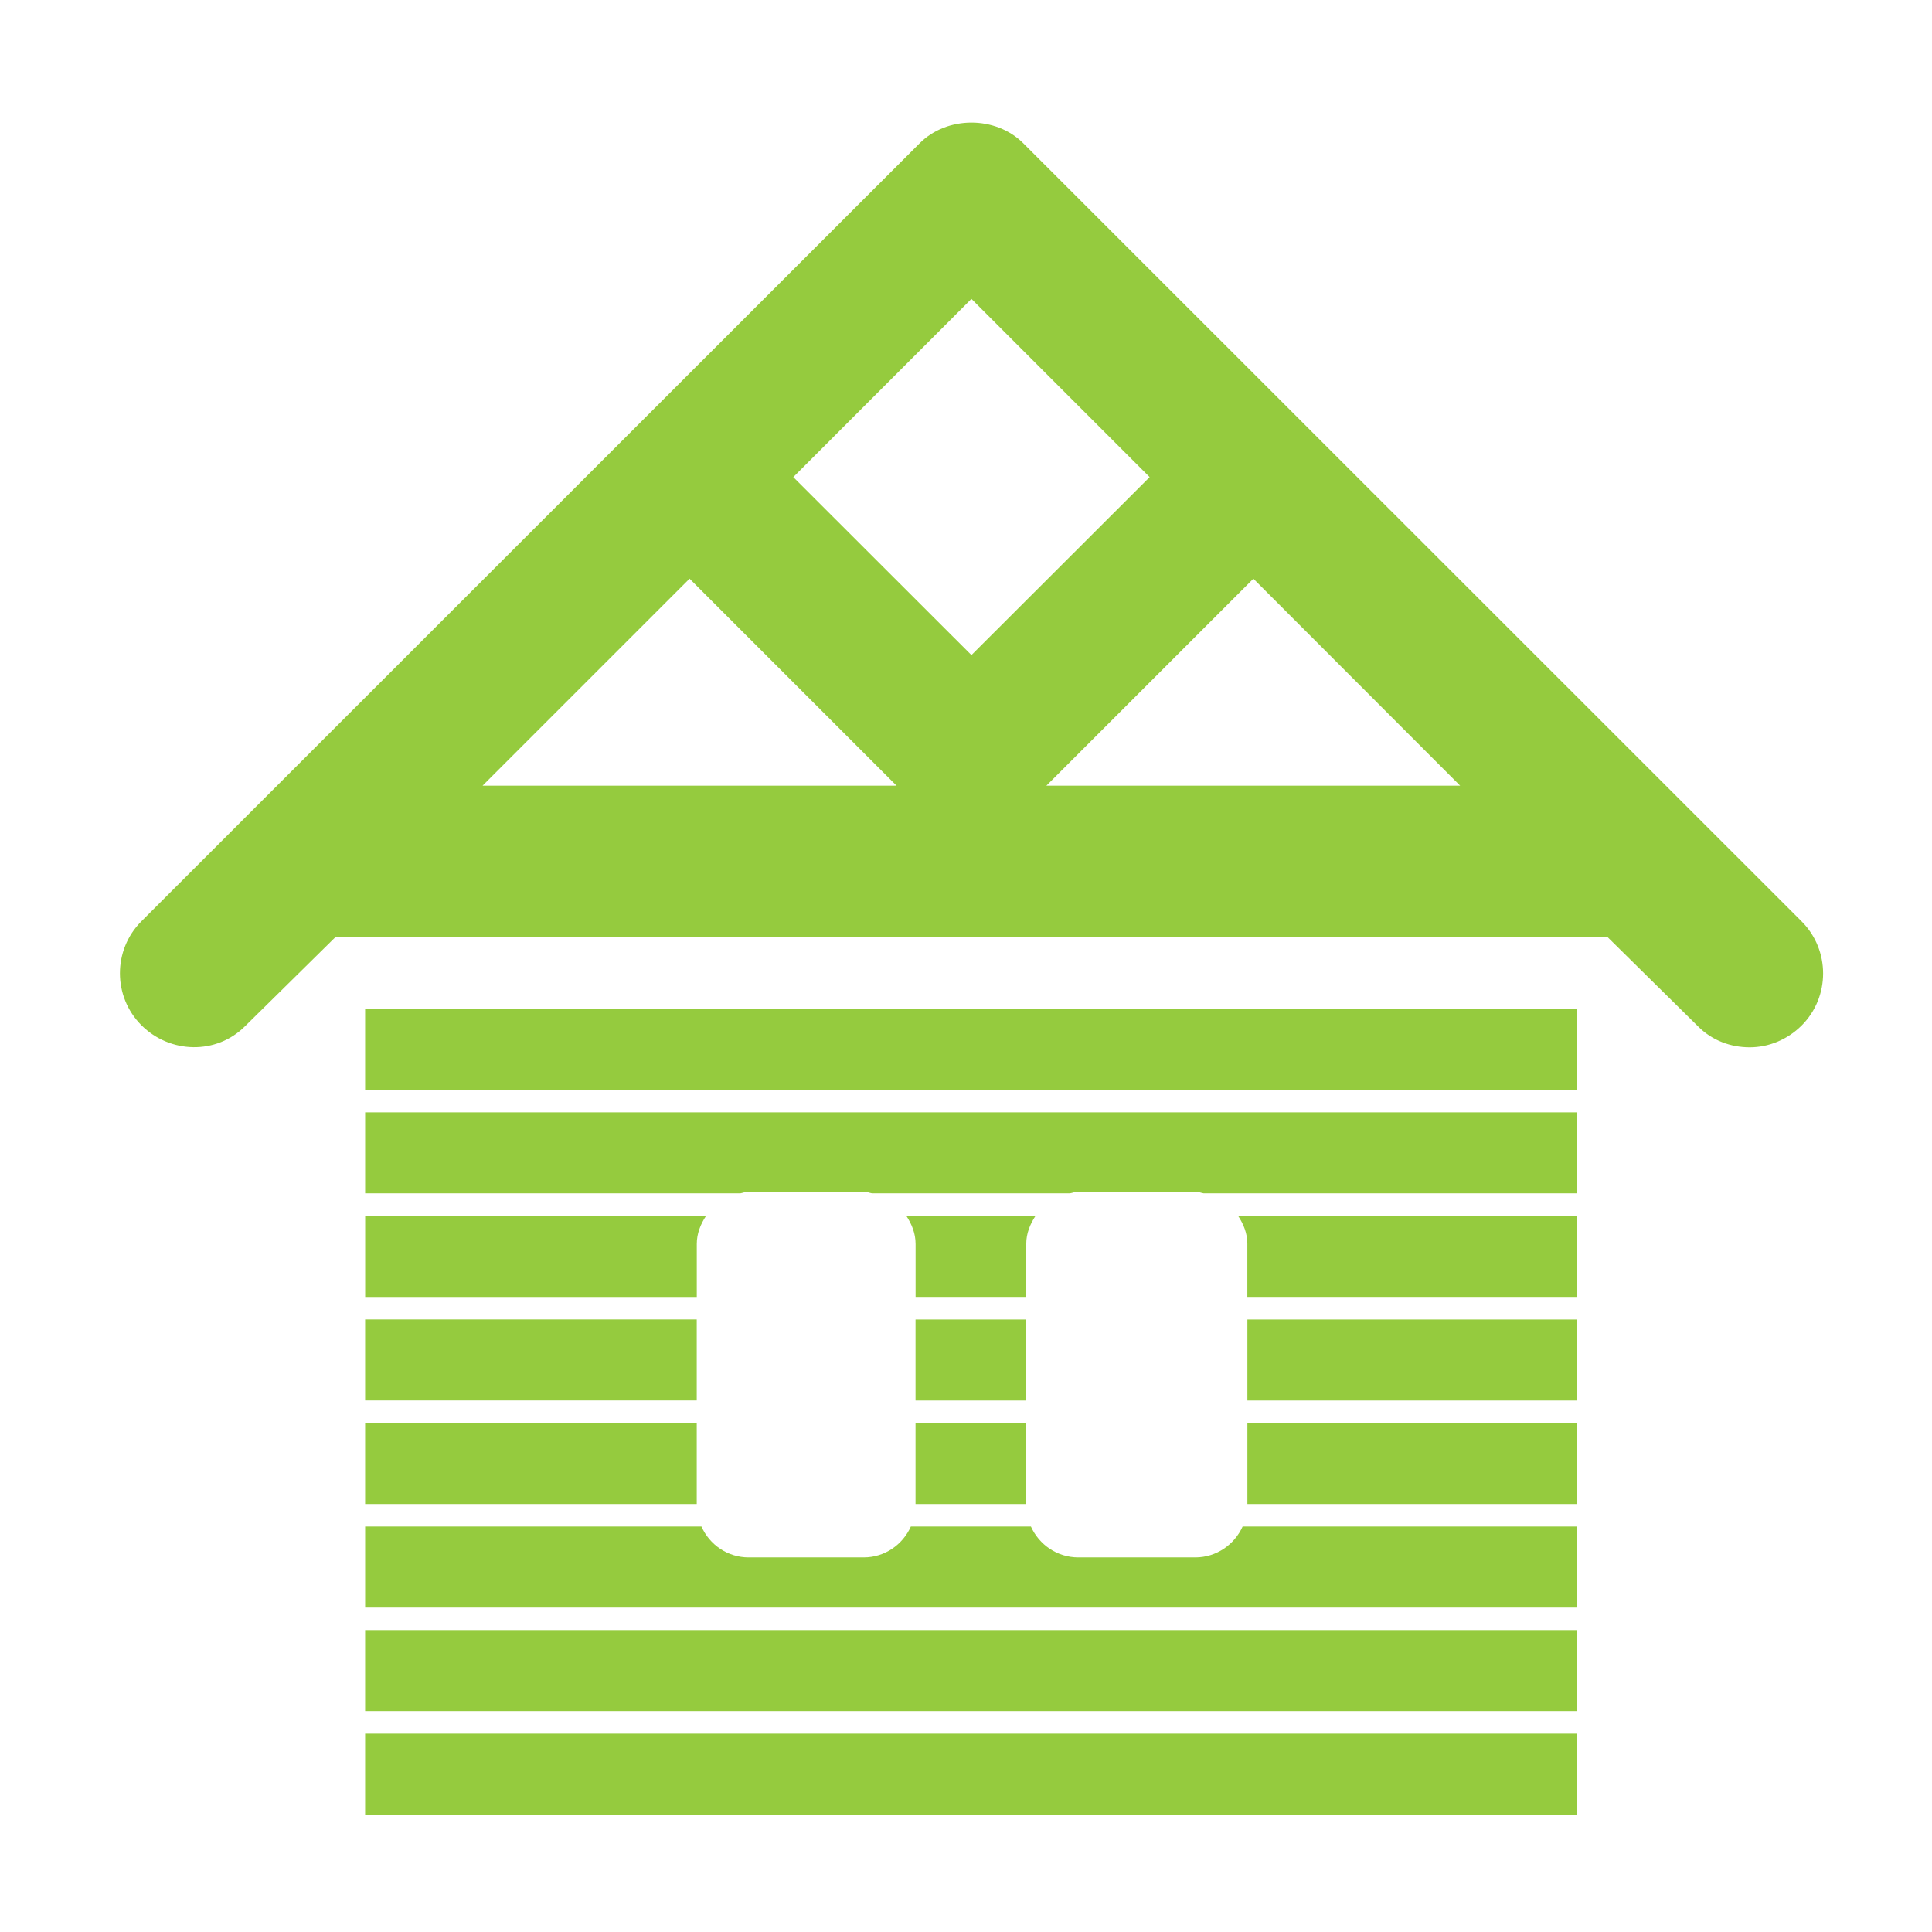
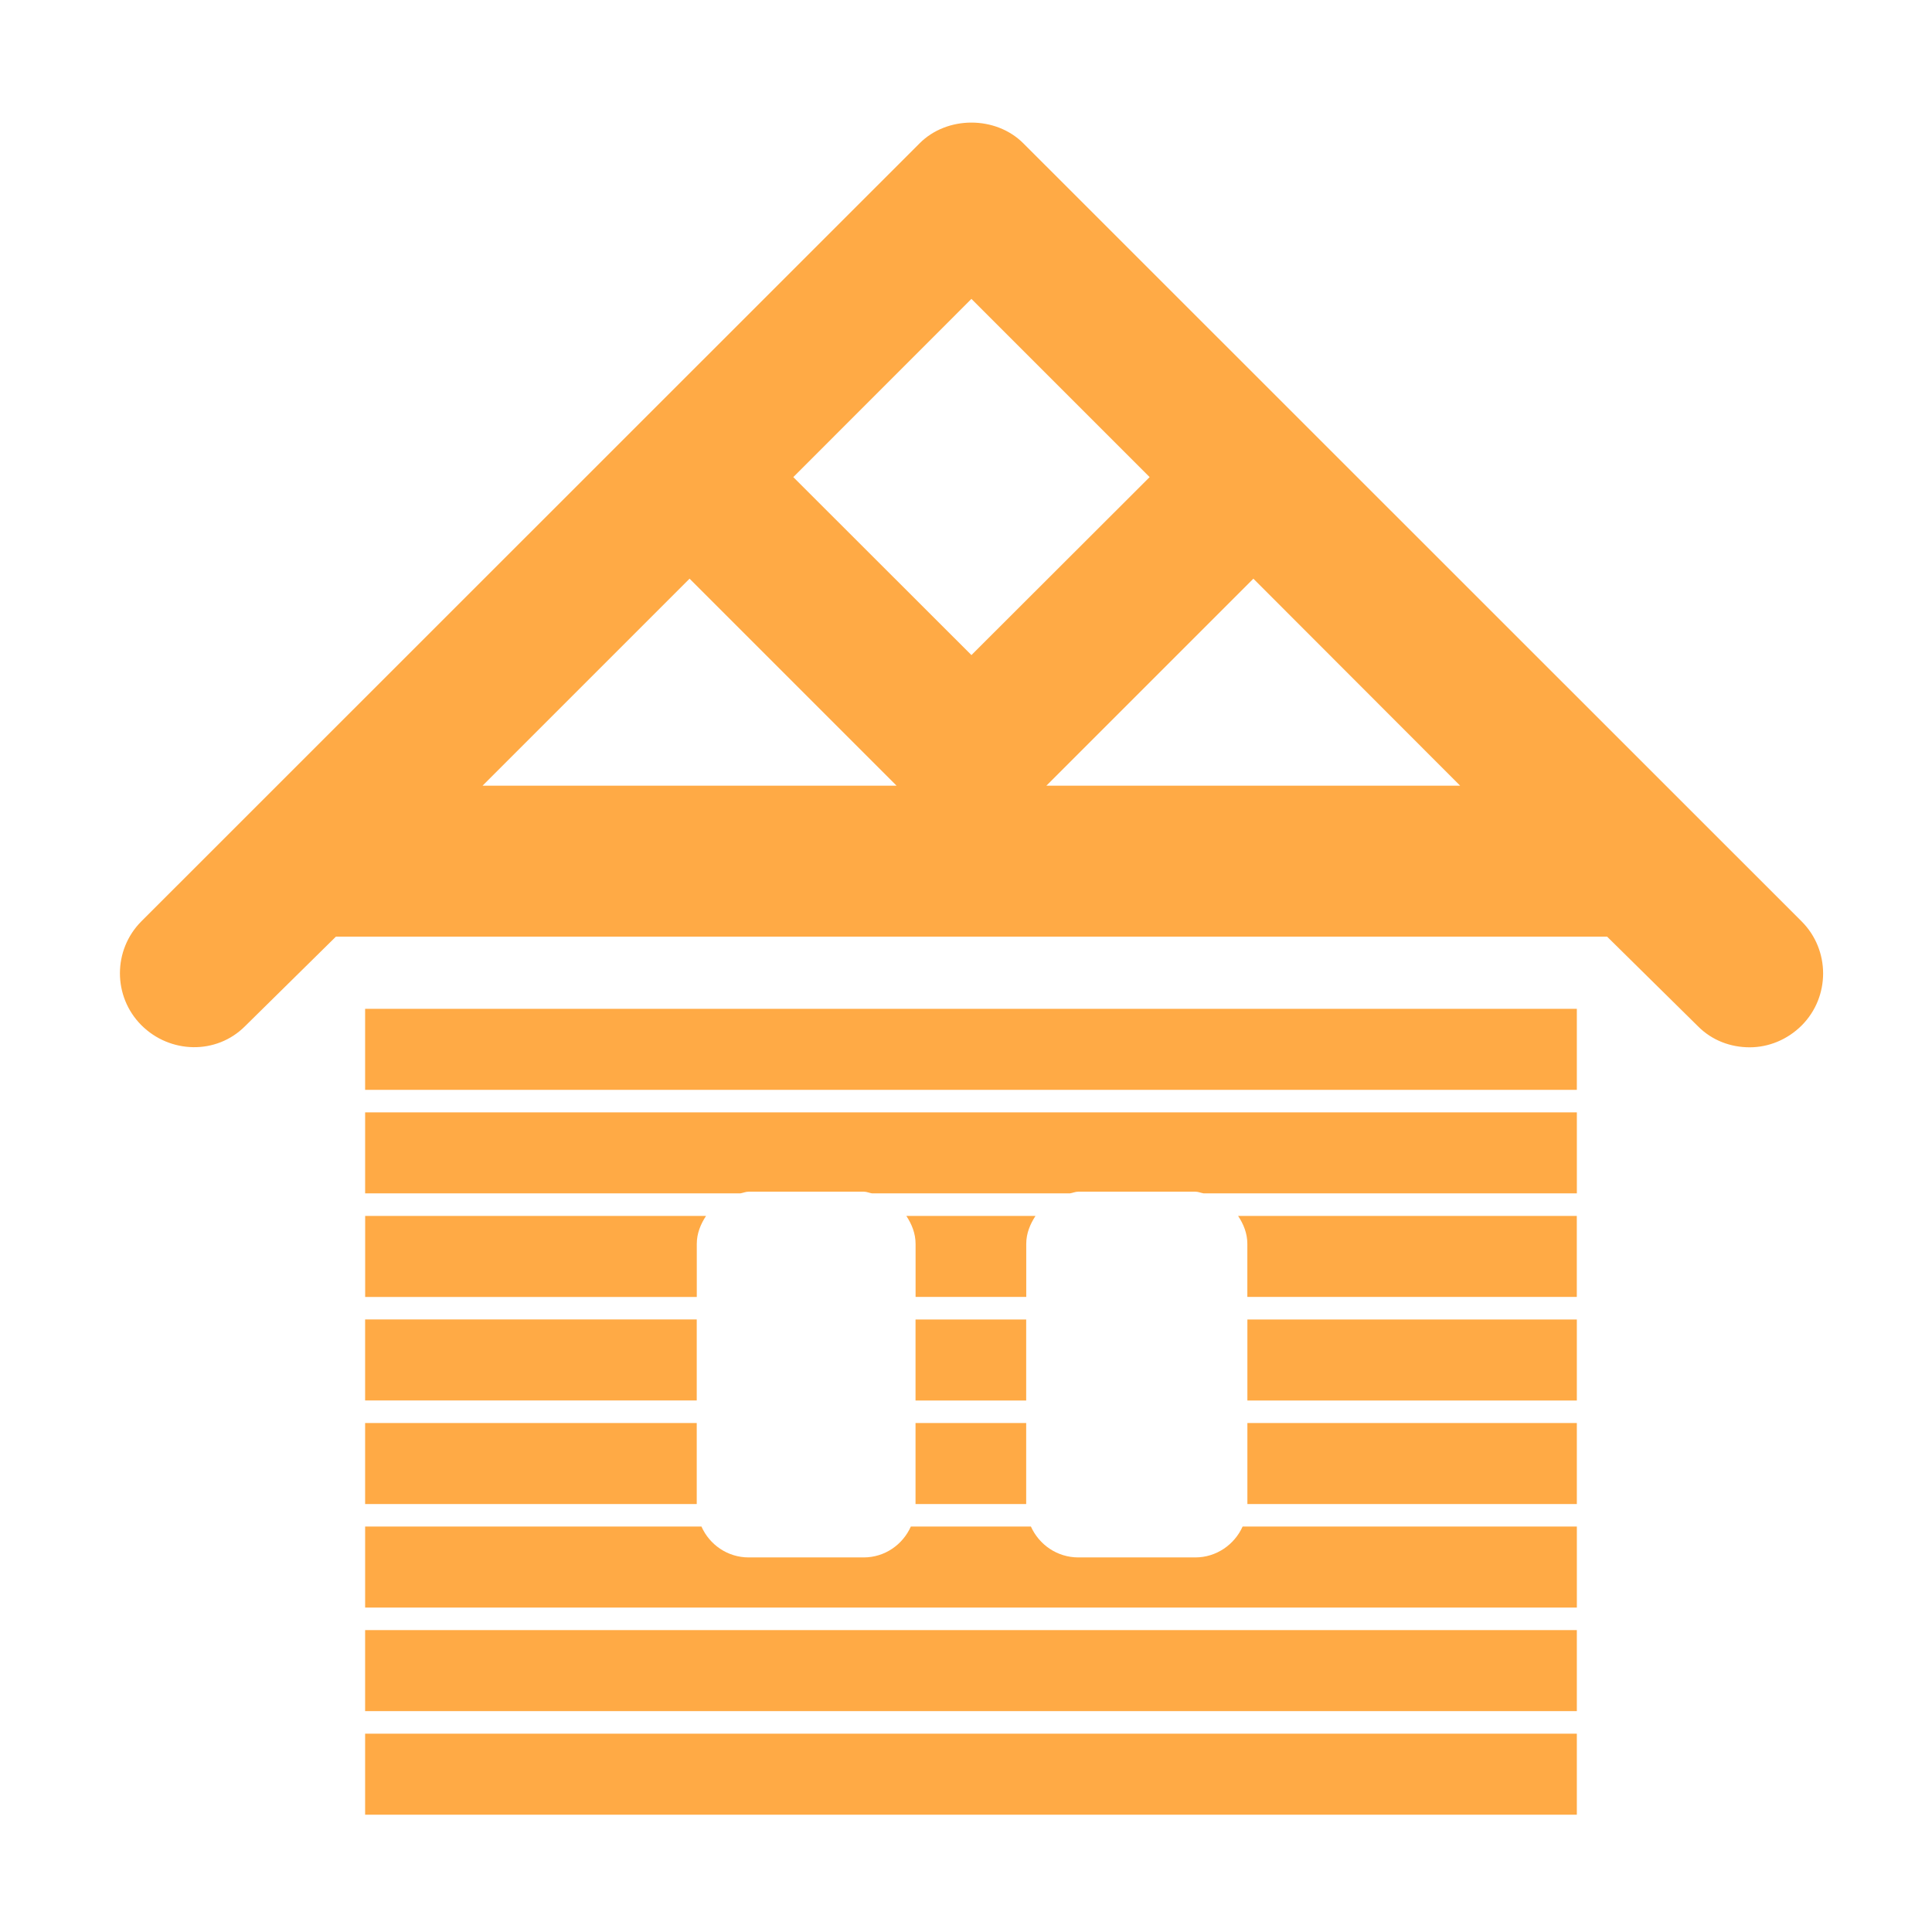
<svg xmlns="http://www.w3.org/2000/svg" width="65" height="65" viewBox="0 0 65 65" id="svg2" version="1.1">
  <defs id="defs4" />
  <g id="layer1" transform="translate(0,-987.3622)">
    <g id="g140" transform="matrix(2.591021,0,0,-2.591021,35.20364,1013.796)">
-       <path d="M 0,0 2.688,2.688 5.373,0 0,0 Z M -3.286,4.007 -0.973,6.321 1.341,4.007 -0.973,1.696 -3.286,4.007 Z M -7.321,0 -4.633,2.688 -1.945,0 -7.321,0 Z M 9.807,-1.762 -0.299,8.341 c -0.358,0.359 -0.99,0.359 -1.347,0 L -11.752,-1.762 c -0.37,-0.372 -0.37,-0.975 0,-1.347 0.372,-0.372 0.975,-0.387 1.347,-0.014 l 1.18,1.163 16.506,0 1.179,-1.163 c 0.185,-0.187 0.428,-0.274 0.673,-0.274 0.243,0 0.487,0.097 0.674,0.283 0.372,0.372 0.372,0.98 0,1.352" style="fill:#95cb3e;fill-opacity:1;fill-rule:nonzero;stroke:none" id="path142" />
+       <path d="M 0,0 2.688,2.688 5.373,0 0,0 Z M -3.286,4.007 -0.973,6.321 1.341,4.007 -0.973,1.696 -3.286,4.007 Z M -7.321,0 -4.633,2.688 -1.945,0 -7.321,0 Z M 9.807,-1.762 -0.299,8.341 c -0.358,0.359 -0.99,0.359 -1.347,0 L -11.752,-1.762 c -0.37,-0.372 -0.37,-0.975 0,-1.347 0.372,-0.372 0.975,-0.387 1.347,-0.014 l 1.18,1.163 16.506,0 1.179,-1.163 c 0.185,-0.187 0.428,-0.274 0.673,-0.274 0.243,0 0.487,0.097 0.674,0.283 0.372,0.372 0.372,0.98 0,1.352" style="fill:#FFAA45;fill-opacity:1;fill-rule:nonzero;stroke:none" id="path142" />
    </g>
-     <path d="m 53.051,1024.029 -40.767,0 0,-2.726 40.767,0 0,2.726 z" style="fill:#95cb3e;fill-opacity:1;fill-rule:nonzero;stroke:none" id="path144" />
-     <path d="m 53.051,1044.931 -40.767,0 0,-2.726 40.767,0 0,2.726 z" style="fill:#95cb3e;fill-opacity:1;fill-rule:nonzero;stroke:none" id="path146" />
-     <path d="m 53.051,1048.416 -40.767,0 0,-2.726 40.767,0 0,2.726 z" style="fill:#95cb3e;fill-opacity:1;fill-rule:nonzero;stroke:none" id="path148" />
+     <path d="m 53.051,1024.029 -40.767,0 0,-2.726 40.767,0 0,2.726 z" style="fill:#FFAA45;fill-opacity:1;fill-rule:nonzero;stroke:none" id="path144" />
+     <path d="m 53.051,1044.931 -40.767,0 0,-2.726 40.767,0 0,2.726 z" style="fill:#FFAA45;fill-opacity:1;fill-rule:nonzero;stroke:none" id="path146" />
+     <path d="m 53.051,1048.416 -40.767,0 0,-2.726 40.767,0 0,2.726 z" style="fill:#FFAA45;fill-opacity:1;fill-rule:nonzero;stroke:none" id="path148" />
    <g id="g150" transform="matrix(2.591021,0,0,-2.591021,41.8066,1038.721)">
-       <path d="m 0,0 c -0.106,-0.235 -0.341,-0.401 -0.614,-0.401 l -1.519,0 c -0.275,0 -0.51,0.165 -0.616,0.401 L -4.308,0 C -4.413,-0.235 -4.646,-0.401 -4.92,-0.401 l -1.494,0 c -0.274,0 -0.508,0.165 -0.613,0.401 l -4.367,0 0,-1.052 15.734,0 L 4.34,0 0,0 Z" style="fill:#95cb3e;fill-opacity:1;fill-rule:nonzero;stroke:none" id="path152" />
+       <path d="m 0,0 c -0.106,-0.235 -0.341,-0.401 -0.614,-0.401 l -1.519,0 c -0.275,0 -0.51,0.165 -0.616,0.401 L -4.308,0 C -4.413,-0.235 -4.646,-0.401 -4.92,-0.401 l -1.494,0 c -0.274,0 -0.508,0.165 -0.613,0.401 l -4.367,0 0,-1.052 15.734,0 L 4.34,0 0,0 Z" style="fill:#FFAA45;fill-opacity:1;fill-rule:nonzero;stroke:none" id="path152" />
    </g>
-     <path d="m 23.441,1035.238 -11.157,0 0,2.726 11.157,0 0,-2.726 z" style="fill:#95cb3e;fill-opacity:1;fill-rule:nonzero;stroke:none" id="path154" />
-     <path d="m 30.802,1037.964 3.723,0 0,-2.726 -3.723,0 0,2.726 z" style="fill:#95cb3e;fill-opacity:1;fill-rule:nonzero;stroke:none" id="path156" />
-     <path d="m 41.967,1037.964 11.084,0 0,-2.726 -11.084,0 0,2.726 z" style="fill:#95cb3e;fill-opacity:1;fill-rule:nonzero;stroke:none" id="path158" />
-     <path d="m 23.441,1031.753 -11.157,0 0,2.726 11.157,0 0,-2.726 z" style="fill:#95cb3e;fill-opacity:1;fill-rule:nonzero;stroke:none" id="path160" />
-     <path d="m 30.802,1034.481 3.723,0 0,-2.726 -3.723,0 0,2.726 z" style="fill:#95cb3e;fill-opacity:1;fill-rule:nonzero;stroke:none" id="path162" />
-     <path d="m 41.967,1034.481 11.084,0 0,-2.726 -11.084,0 0,2.726 z" style="fill:#95cb3e;fill-opacity:1;fill-rule:nonzero;stroke:none" id="path164" />
+     <path d="m 23.441,1035.238 -11.157,0 0,2.726 11.157,0 0,-2.726 z" style="fill:#FFAA45;fill-opacity:1;fill-rule:nonzero;stroke:none" id="path154" />
+     <path d="m 30.802,1037.964 3.723,0 0,-2.726 -3.723,0 0,2.726 z" style="fill:#FFAA45;fill-opacity:1;fill-rule:nonzero;stroke:none" id="path156" />
+     <path d="m 41.967,1037.964 11.084,0 0,-2.726 -11.084,0 0,2.726 z" style="fill:#FFAA45;fill-opacity:1;fill-rule:nonzero;stroke:none" id="path158" />
+     <path d="m 23.441,1031.753 -11.157,0 0,2.726 11.157,0 0,-2.726 z" style="fill:#FFAA45;fill-opacity:1;fill-rule:nonzero;stroke:none" id="path160" />
+     <path d="m 30.802,1034.481 3.723,0 0,-2.726 -3.723,0 0,2.726 z" style="fill:#FFAA45;fill-opacity:1;fill-rule:nonzero;stroke:none" id="path162" />
+     <path d="m 41.967,1034.481 11.084,0 0,-2.726 -11.084,0 0,2.726 z" style="fill:#FFAA45;fill-opacity:1;fill-rule:nonzero;stroke:none" id="path164" />
    <g id="g166" transform="matrix(2.591021,0,0,-2.591021,30.49292,1028.27)">
-       <path d="m 0,0 c 0.07,-0.107 0.12,-0.227 0.12,-0.364 l 0,-0.688 1.437,0 0,0.69 c 0,0.136 0.051,0.256 0.12,0.362 L 0,0 Z" style="fill:#95cb3e;fill-opacity:1;fill-rule:nonzero;stroke:none" id="path168" />
+       <path d="m 0,0 c 0.07,-0.107 0.12,-0.227 0.12,-0.364 l 0,-0.688 1.437,0 0,0.69 c 0,0.136 0.051,0.256 0.12,0.362 L 0,0 Z" style="fill:#FFAA45;fill-opacity:1;fill-rule:nonzero;stroke:none" id="path168" />
    </g>
    <g id="g170" transform="matrix(2.591021,0,0,-2.591021,23.44248,1029.214)">
-       <path d="m 0,0 c 0,0.137 0.05,0.257 0.12,0.364 l -4.426,0 0,-1.052 4.306,0 L 0,0 Z" style="fill:#95cb3e;fill-opacity:1;fill-rule:nonzero;stroke:none" id="path172" />
+       <path d="m 0,0 c 0,0.137 0.05,0.257 0.12,0.364 l -4.426,0 0,-1.052 4.306,0 L 0,0 Z" style="fill:#FFAA45;fill-opacity:1;fill-rule:nonzero;stroke:none" id="path172" />
    </g>
    <g id="g174" transform="matrix(2.591021,0,0,-2.591021,41.65452,1028.27)">
-       <path d="m 0,0 c 0.07,-0.106 0.12,-0.226 0.12,-0.362 l 0,-0.69 4.278,0 L 4.398,0 0,0 Z" style="fill:#95cb3e;fill-opacity:1;fill-rule:nonzero;stroke:none" id="path176" />
+       <path d="m 0,0 c 0.07,-0.106 0.12,-0.226 0.12,-0.362 l 0,-0.69 4.278,0 L 4.398,0 0,0 Z" style="fill:#FFAA45;fill-opacity:1;fill-rule:nonzero;stroke:none" id="path176" />
    </g>
    <g id="g178" transform="matrix(2.591021,0,0,-2.591021,12.28453,1024.786)">
-       <path d="m 0,0 0,-1.052 4.872,0 c 0.036,0.006 0.07,0.022 0.108,0.022 l 1.494,0 c 0.038,0 0.071,-0.016 0.108,-0.022 l 2.57,0 c 0.037,0.006 0.07,0.022 0.108,0.022 l 1.519,0 c 0.039,0 0.072,-0.016 0.109,-0.022 l 4.846,0 0,1.052 L 0,0 Z" style="fill:#95cb3e;fill-opacity:1;fill-rule:nonzero;stroke:none" id="path180" />
+       <path d="m 0,0 0,-1.052 4.872,0 c 0.036,0.006 0.07,0.022 0.108,0.022 l 1.494,0 c 0.038,0 0.071,-0.016 0.108,-0.022 l 2.57,0 c 0.037,0.006 0.07,0.022 0.108,0.022 l 1.519,0 c 0.039,0 0.072,-0.016 0.109,-0.022 l 4.846,0 0,1.052 L 0,0 Z" style="fill:#FFAA45;fill-opacity:1;fill-rule:nonzero;stroke:none" id="path180" />
    </g>
  </g>
</svg>
